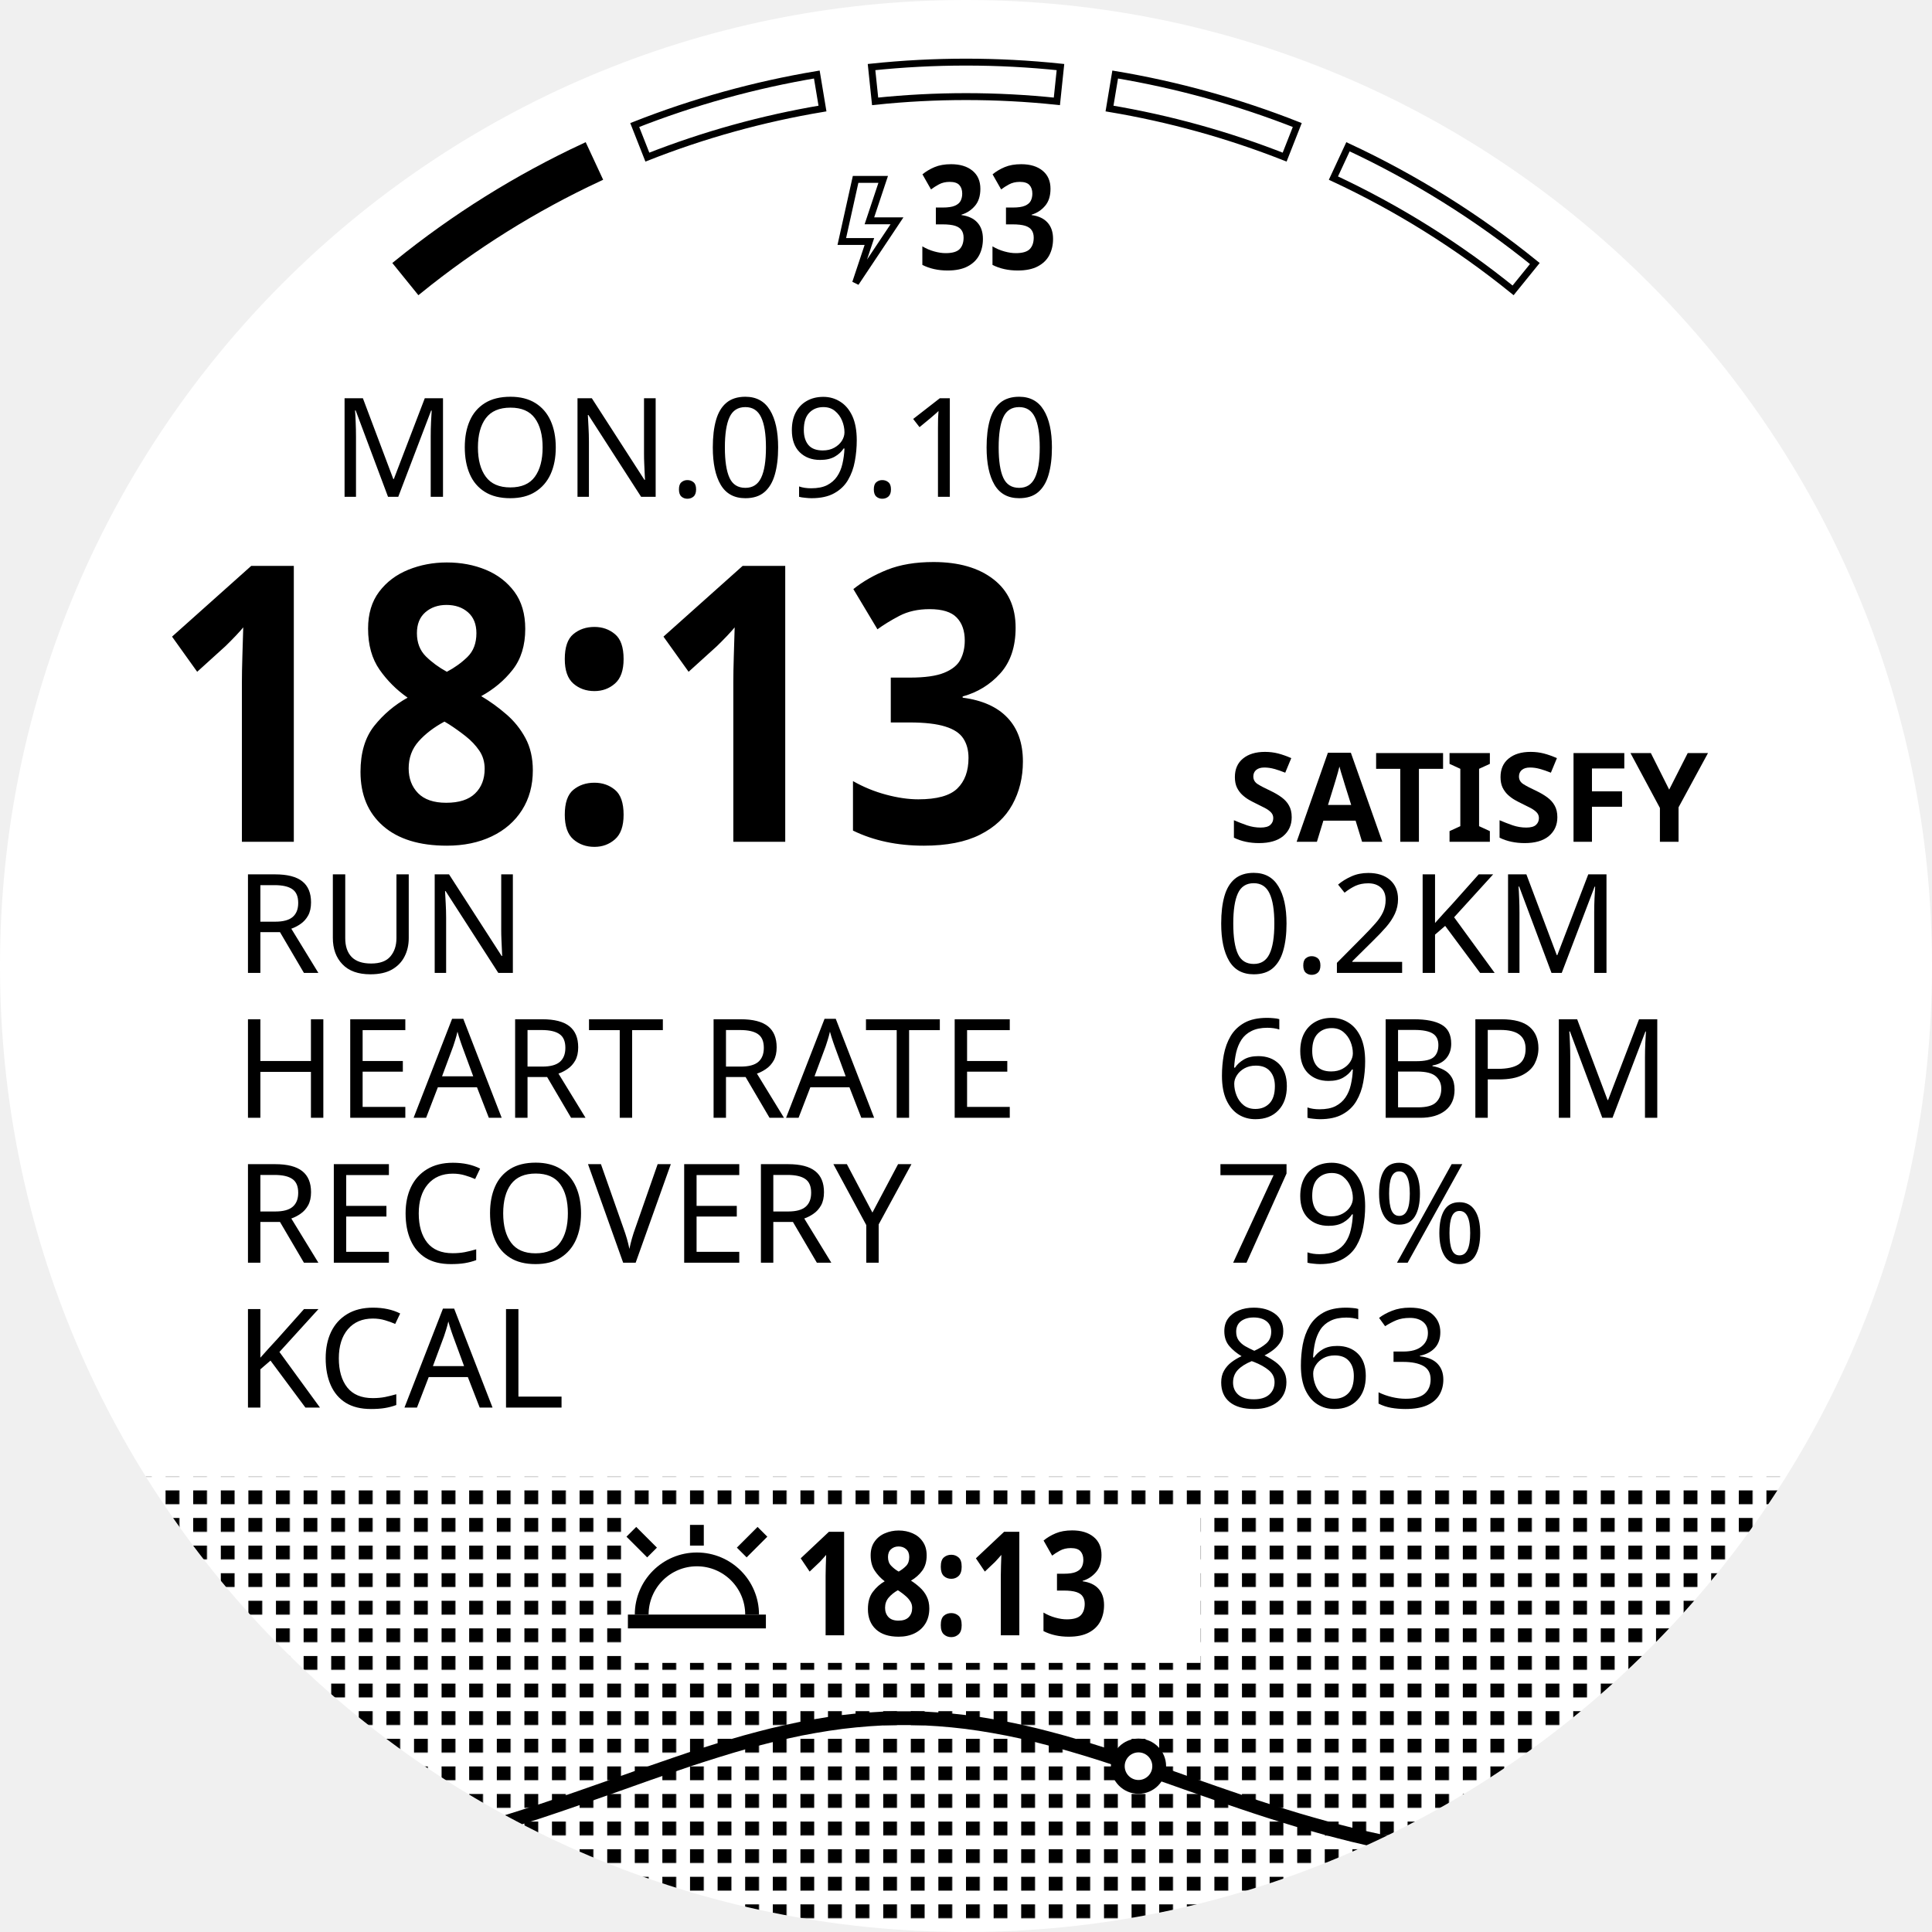
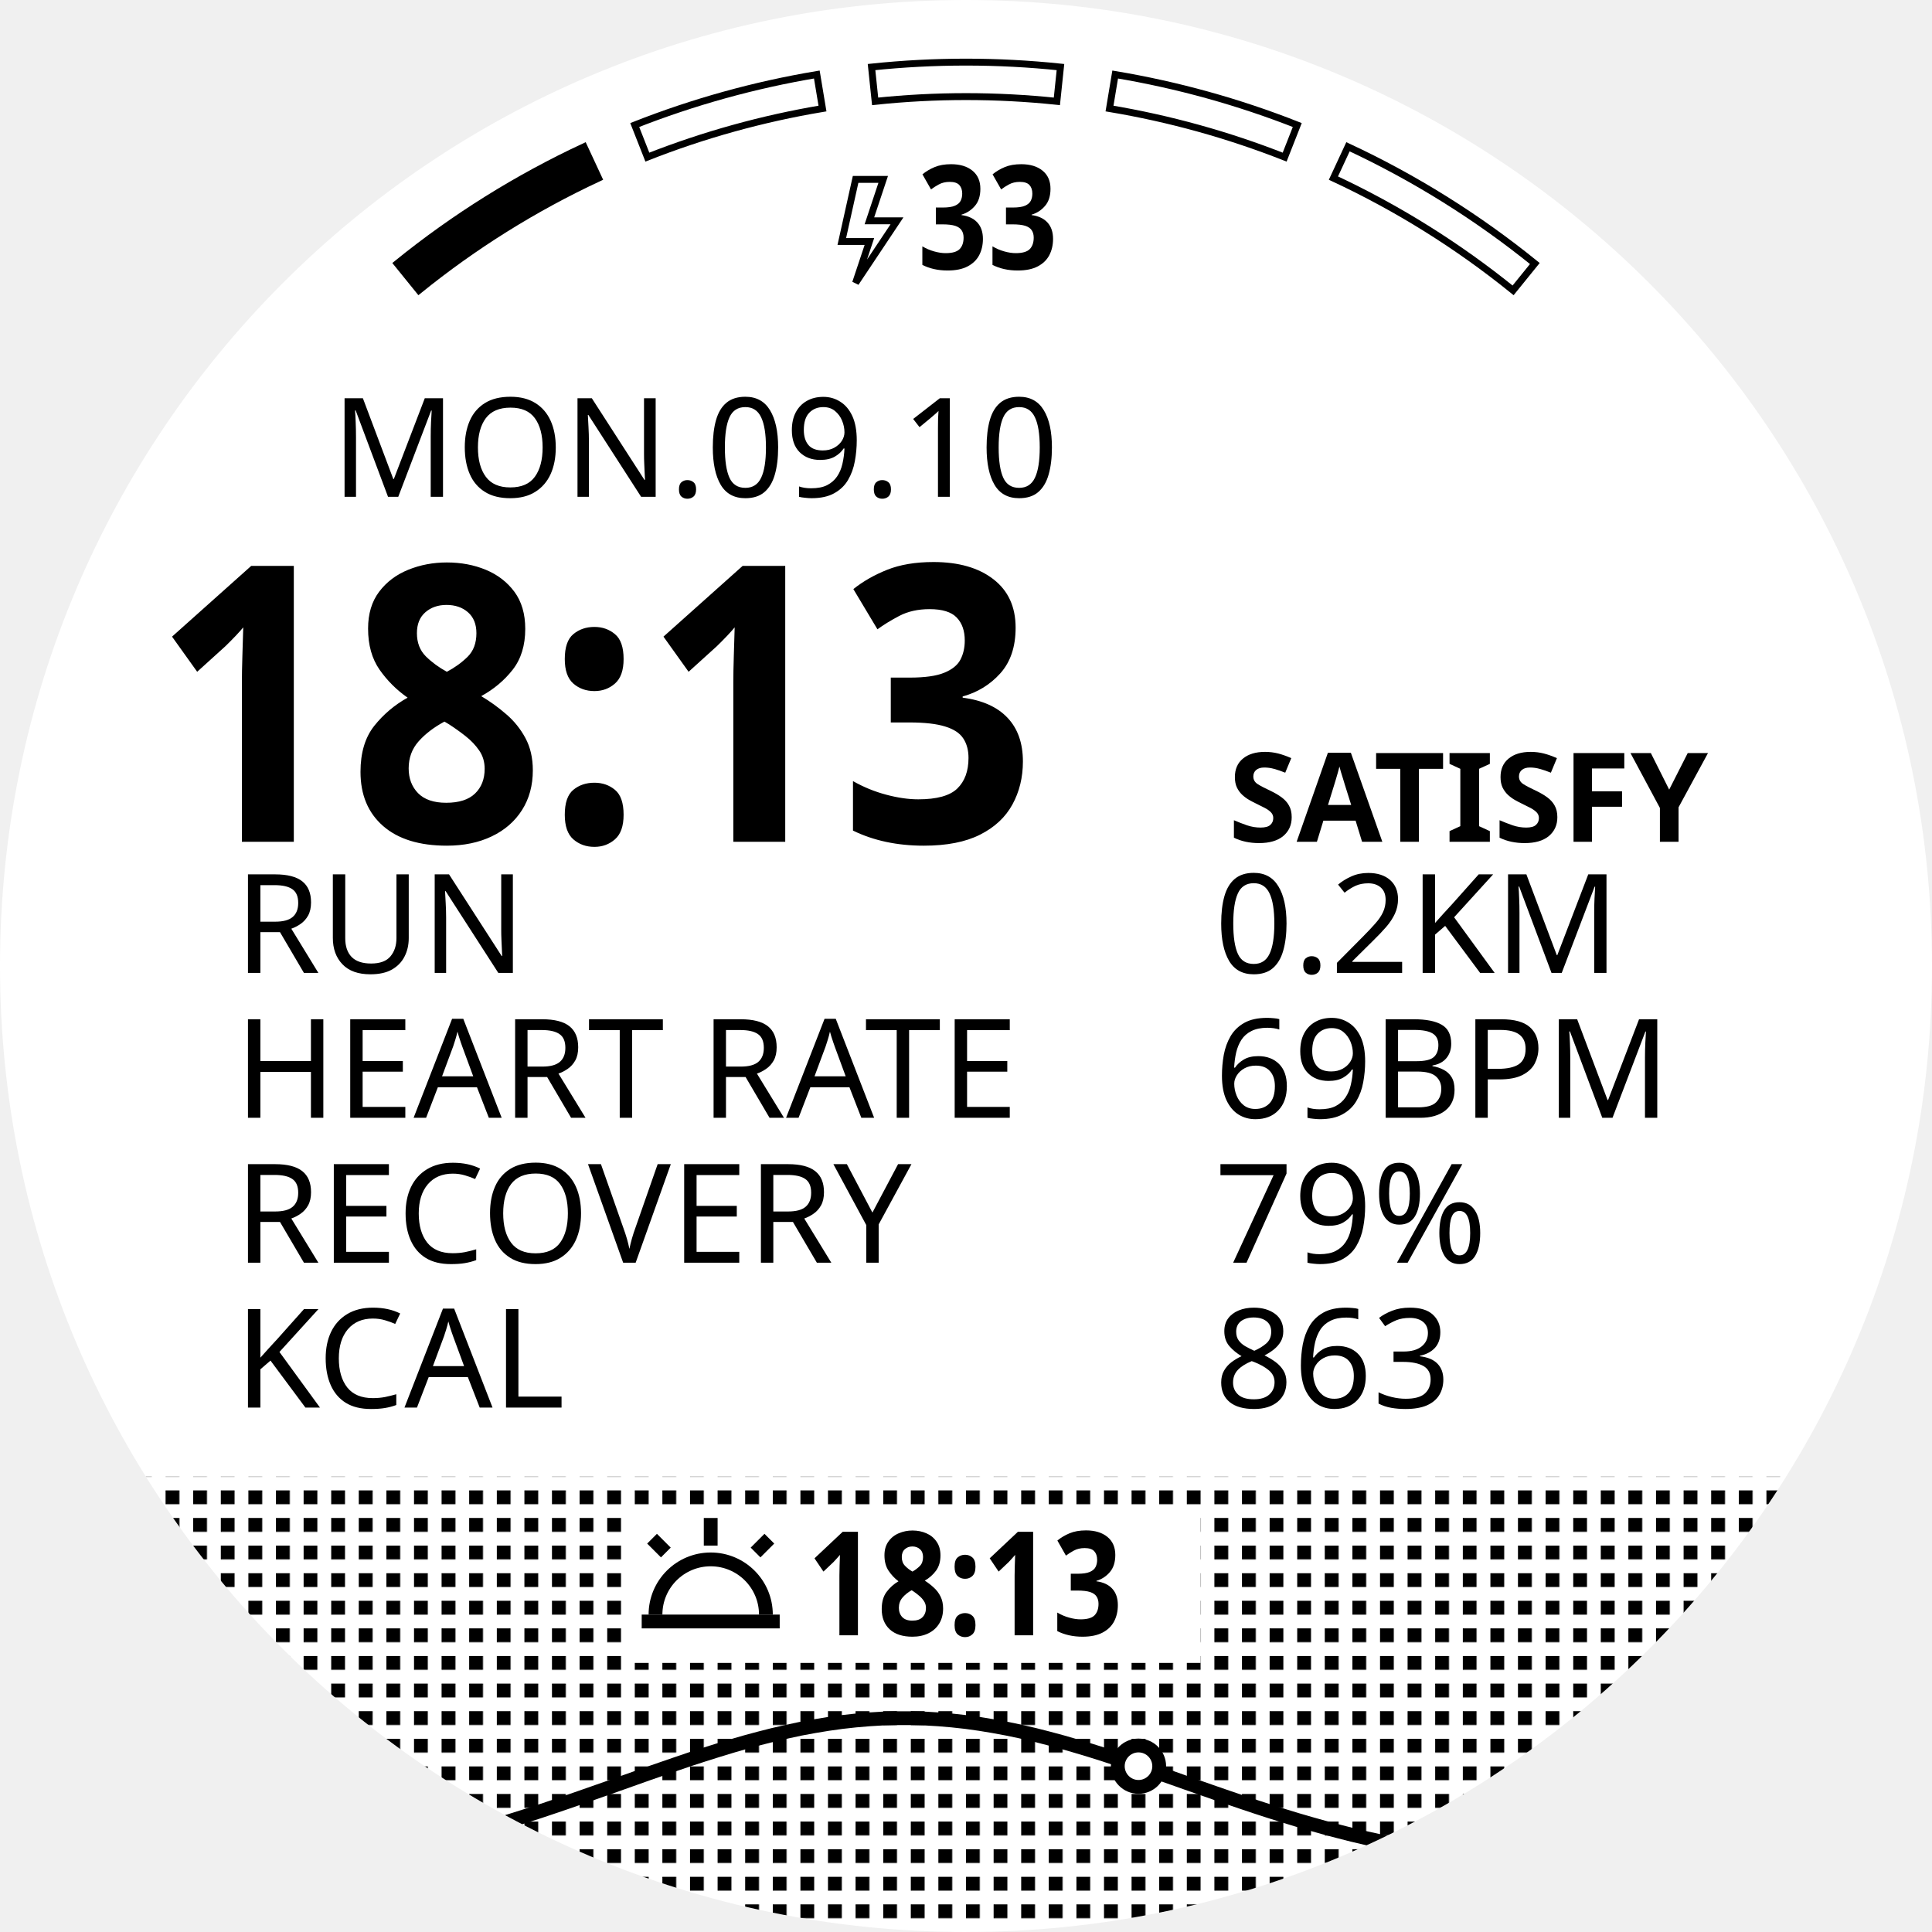
<svg xmlns="http://www.w3.org/2000/svg" width="280" height="280" viewBox="0 0 280 280">
  <clipPath id="screen">
    <circle cx="140" cy="140" r="140" />
  </clipPath>
  <g id="TypeFace 7X" clip-path="url(#screen)">
    <circle id="background" cx="140" cy="140" r="140" fill="#fff" />
    <pattern id="dots" width="4" height="4" patternUnits="userSpaceOnUse">
      <rect width="2" height="2" fill="#000" />
    </pattern>
    <rect id="halftone band" x="0" y="214" width="280" height="72" fill="url(#dots)" />
    <polyline id="hill line" points="0,272.85 2,272.83 4,272.80 6,272.77 8,272.73 10,272.69 12,272.64 14,272.59 16,272.53 18,272.46 20,272.38 22,272.30 24,272.20 26,272.09 28,271.98 30,271.84 32,271.70 34,271.54 36,271.36 38,271.17 40,270.95 42,270.72 44,270.47 46,270.20 48,269.90 50,269.59 52,269.25 54,268.88 56,268.49 58,268.08 60,267.64 62,267.17 64,266.68 66,266.16 68,265.62 70,265.06 72,264.47 74,263.86 76,263.23 78,262.59 80,261.92 82,261.24 84,260.55 86,259.85 88,259.15 90,258.44 92,257.73 94,257.02 96,256.33 98,255.64 100,254.96 102,254.31 104,253.68 106,253.07 108,252.49 110,251.95 112,251.44 114,250.98 116,250.55 118,250.18 120,249.85 122,249.57 124,249.35 126,249.18 128,249.06 130,249.01 132,249.01 134,249.06 136,249.18 138,249.35 140,249.57 142,249.85 144,250.18 146,250.55 148,250.97 150,251.44 152,251.95 154,252.49 156,253.07 158,253.67 160,254.30 162,254.96 164,255.63 166,256.31 168,257.01 170,257.71 172,258.42 174,259.12 176,259.82 178,260.51 180,261.19 182,261.86 184,262.51 186,263.14 188,263.75 190,264.33 192,264.89 194,265.42 196,265.93 198,266.40 200,266.84 202,267.24 204,267.61 206,267.95 208,268.25 210,268.52 212,268.75 214,268.94 216,269.09 218,269.21 220,269.28 222,269.32 224,269.33 226,269.29 228,269.22 230,269.11 232,268.97 234,268.79 236,268.58 238,268.34 240,268.07 242,267.78 244,267.45 246,267.11 248,266.74 250,266.36 252,265.96 254,265.56 256,265.15 258,264.74 260,264.33 262,263.92 264,263.53 266,263.15 268,262.79 270,262.46 272,262.15 274,261.87 276,261.62 278,261.41 280,261.24" fill="none" stroke="#000" stroke-width="2" />
    <circle id="sun marker" cx="165.0" cy="255.97" r="3" fill="#fff" stroke="#000" stroke-width="2" />
    <rect id="sun knockout" x="91" y="219" width="83" height="22" fill="#fff" />
-     <path id="sun icon" d="M93,234 A8,8 0 0 1 109,234" fill="none" stroke="#000" stroke-width="2" />
-     <line id="sun horizon" x1="91" y1="235" x2="111" y2="235" stroke="#000" stroke-width="2" />
-     <line id="sun ray 1" x1="91.5" y1="222" x2="94.5" y2="225" stroke="#000" stroke-width="2" />
-     <line id="sun ray 2" x1="101" y1="221" x2="101" y2="224" stroke="#000" stroke-width="2" />
-     <line id="sun ray 3" x1="110.5" y1="222" x2="107.5" y2="225" stroke="#000" stroke-width="2" />
-     <text id="sun time" transform="translate(115,237) scale(0.8461538,1)" font-family="Courier Prime" font-weight="700" font-size="21" text-anchor="start" fill="#000">18:13</text>
+     <path id="sun icon" d="M95,234 A8,8 0 0 1 111,234" fill="none" stroke="#000" stroke-width="2" />
+     <line id="sun horizon" x1="93" y1="235" x2="113" y2="235" stroke="#000" stroke-width="2" />
+     <line id="sun ray 1" x1="94.5" y1="223" x2="96.5" y2="225" stroke="#000" stroke-width="2" />
+     <line id="sun ray 2" x1="103" y1="220" x2="103" y2="224" stroke="#000" stroke-width="2" />
+     <line id="sun ray 3" x1="111.5" y1="223" x2="109.5" y2="225" stroke="#000" stroke-width="2" />
+     <text id="sun time" transform="translate(117,237) scale(0.8461538,1)" font-family="Courier Prime" font-weight="700" font-size="21" text-anchor="start" fill="#000">18:13</text>
    <path id="segment 1" d="M57.56,38.19 A131,131 0 0 1 84.64,21.27 L86.75,25.81 A126,126 0 0 0 60.71,42.08 Z" fill="#000" stroke="#000" stroke-width="1" />
    <path id="segment 2" d="M91.99,18.12 A131,131 0 0 1 118.38,10.80 L119.20,15.73 A126,126 0 0 0 93.82,22.77 Z" fill="none" stroke="#000" stroke-width="1" />
    <path id="segment 3" d="M126.31,9.72 A131,131 0 0 1 153.69,9.72 L153.17,14.69 A126,126 0 0 0 126.83,14.69 Z" fill="none" stroke="#000" stroke-width="1" />
    <path id="segment 4" d="M161.62,10.80 A131,131 0 0 1 188.01,18.12 L186.18,22.77 A126,126 0 0 0 160.80,15.73 Z" fill="none" stroke="#000" stroke-width="1" />
    <path id="segment 5" d="M195.36,21.27 A131,131 0 0 1 222.44,38.19 L219.29,42.08 A126,126 0 0 0 193.25,25.81 Z" fill="none" stroke="#000" stroke-width="1" />
    <text id="battery" transform="translate(133,39) scale(0.8461538,1)" font-family="Courier Prime" font-weight="700" font-size="21" text-anchor="start" fill="#000">33</text>
    <polygon id="bolt" points="128,26 124,26 122,35 126,35 124,41 130,32 126,32" fill="none" stroke="#000" stroke-width="1" />
    <text id="date" transform="translate(48,72) scale(1.0,1)" font-family="Courier Prime" font-weight="400" font-size="20" text-anchor="start" fill="#000">MON.09.10</text>
    <text id="time" transform="translate(22,122) scale(0.89,1)" font-family="Public Sans" font-weight="900" font-size="56" text-anchor="start" fill="#000">18:13</text>
    <text id="label" transform="translate(178,122) scale(1.0,1)" font-family="Archivo" font-weight="800" font-size="18" text-anchor="start" fill="#000">SATISFY</text>
    <text id="row 1 label" transform="translate(34,141) scale(1.0,1)" font-family="Courier Prime" font-weight="400" font-size="20" text-anchor="start" fill="#000">RUN</text>
    <text id="row 1 value" transform="translate(176,141) scale(1.0,1)" font-family="Courier Prime" font-weight="400" font-size="20" text-anchor="start" fill="#000">0.2KM</text>
    <text id="row 2 label" transform="translate(34,162) scale(1.0,1)" font-family="Courier Prime" font-weight="400" font-size="20" text-anchor="start" fill="#000">HEART RATE</text>
    <text id="row 2 value" transform="translate(176,162) scale(1.0,1)" font-family="Courier Prime" font-weight="400" font-size="20" text-anchor="start" fill="#000">69BPM</text>
    <text id="row 3 label" transform="translate(34,183) scale(1.0,1)" font-family="Courier Prime" font-weight="400" font-size="20" text-anchor="start" fill="#000">RECOVERY</text>
    <text id="row 3 value" transform="translate(176,183) scale(1.0,1)" font-family="Courier Prime" font-weight="400" font-size="20" text-anchor="start" fill="#000">79%</text>
    <text id="row 4 label" transform="translate(34,204) scale(1.0,1)" font-family="Courier Prime" font-weight="400" font-size="20" text-anchor="start" fill="#000">KCAL</text>
    <text id="row 4 value" transform="translate(176,204) scale(1.0,1)" font-family="Courier Prime" font-weight="400" font-size="20" text-anchor="start" fill="#000">863</text>
  </g>
</svg>
